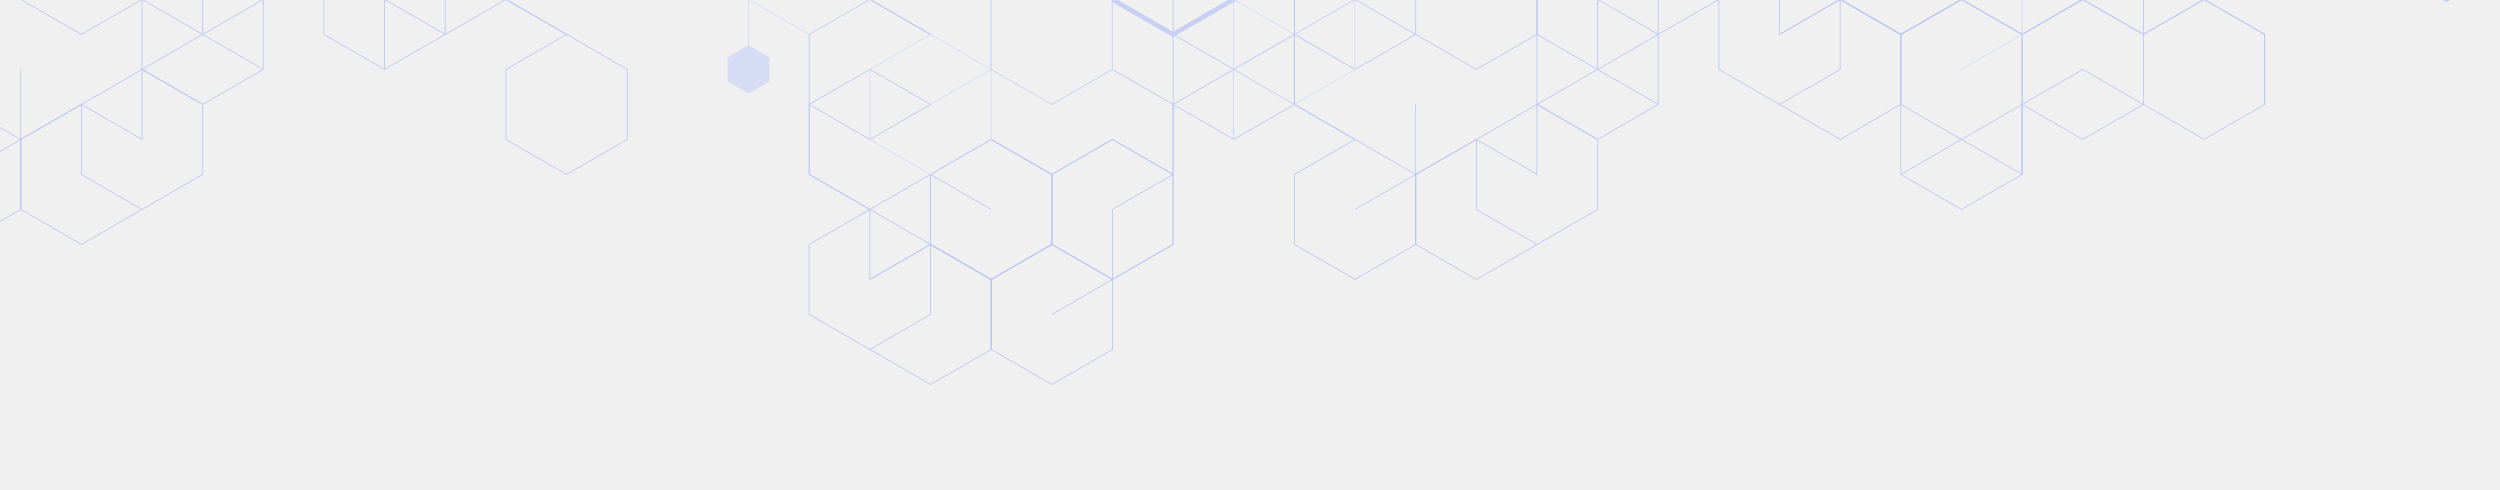
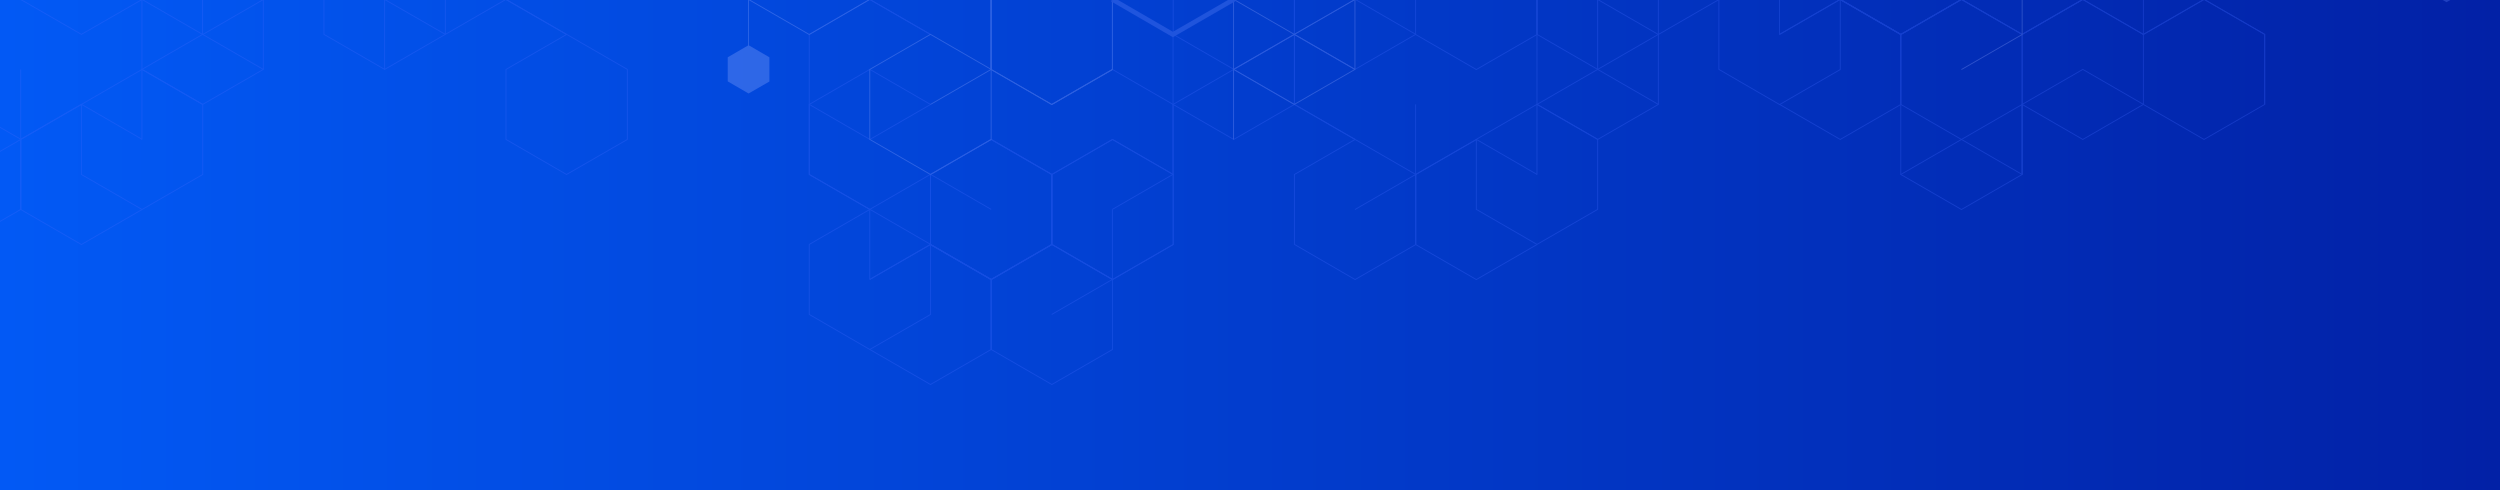
- <svg xmlns="http://www.w3.org/2000/svg" width="1920" height="376" viewBox="0 0 1920 376" fill="none">
-   <g opacity="0.3" clip-path="url(#clip0_1905_11554)">
-     <path d="M295.414 -54.219V-0.451L341.992 26.43L388.562 -0.451V-54.219" stroke="#4068FF" stroke-width="0.66" stroke-miterlimit="10" />
-     <path d="M388.562 -54.219V-0.451L435.14 26.43" stroke="#4068FF" stroke-width="0.66" stroke-miterlimit="10" />
-     <path d="M388.562 107.078V53.31L435.14 26.43L481.718 53.31V107.078L435.14 133.965L388.562 107.078Z" stroke="#4068FF" stroke-width="0.66" stroke-miterlimit="10" />
-     <path d="M295.414 53.312V-0.448L341.992 -27.336L388.562 -0.448" stroke="#4068FF" stroke-width="0.66" stroke-miterlimit="10" />
-     <path d="M435.149 26.434L388.578 -0.446V-54.214L435.149 -81.102L481.727 -54.214" stroke="#4068FF" stroke-width="0.66" stroke-miterlimit="10" />
-     <path d="M668.016 -54.219V-0.451L714.586 26.43" stroke="#4068FF" stroke-width="0.66" stroke-miterlimit="10" />
-     <path d="M714.601 26.434L668.023 -0.446V-54.214L714.601 -81.102L761.172 -54.214" stroke="#4068FF" stroke-width="0.66" stroke-miterlimit="10" />
-     <path d="M854.32 53.312V-0.448L807.75 -27.336L761.172 -0.448" stroke="#4068FF" stroke-width="0.66" stroke-miterlimit="10" />
-     <path d="M854.321 160.848L900.898 133.968V80.2L854.321 53.312L807.75 80.2" stroke="#4068FF" stroke-width="0.66" stroke-miterlimit="10" />
-     <path d="M761.179 107.078L714.602 133.966V187.726L761.179 214.614L807.757 187.726" stroke="#4068FF" stroke-width="0.66" stroke-miterlimit="10" />
-     <path d="M714.602 187.726V133.966L761.179 107.078L807.757 133.966" stroke="#4068FF" stroke-width="0.66" stroke-miterlimit="10" />
-     <path d="M621.453 80.195V133.963L668.031 160.844" stroke="#4068FF" stroke-width="0.66" stroke-miterlimit="10" />
-     <path d="M807.75 187.726V133.966L854.321 107.078L900.898 133.966V187.726L854.321 214.614L807.75 187.726Z" stroke="#4068FF" stroke-width="0.66" stroke-miterlimit="10" />
-     <path d="M621.453 241.492V187.724L668.031 160.844L714.602 187.724V241.492L668.031 268.38L621.453 241.492Z" stroke="#4068FF" stroke-width="0.66" stroke-miterlimit="10" />
-     <path d="M807.757 133.969V187.73L761.179 214.617L714.602 187.73V133.969" stroke="#4068FF" stroke-width="0.66" stroke-miterlimit="10" />
-     <path d="M714.602 133.969V187.73L668.031 214.617" stroke="#4068FF" stroke-width="0.66" stroke-miterlimit="10" />
-     <path d="M761.188 268.382V214.614L807.765 187.727L854.343 214.614V268.382L807.765 295.262L761.188 268.382Z" stroke="#4068FF" stroke-width="0.66" stroke-miterlimit="10" />
-     <path d="M714.609 187.727L761.18 214.614V268.382L714.609 295.262L668.031 268.382" stroke="#4068FF" stroke-width="0.66" stroke-miterlimit="10" />
-     <path d="M668.031 214.617V160.849L714.609 133.969L761.18 160.849" stroke="#4068FF" stroke-width="0.66" stroke-miterlimit="10" />
-     <path d="M761.18 268.382V214.614L714.609 187.727L668.031 214.614" stroke="#4068FF" stroke-width="0.66" stroke-miterlimit="10" />
-     <path d="M854.343 160.844V214.612L807.766 241.492" stroke="#4068FF" stroke-width="0.66" stroke-miterlimit="10" />
-     <path d="M807.766 187.726V133.966L854.343 107.078L900.914 133.966V187.726L854.343 214.614L807.766 187.726Z" stroke="#4068FF" stroke-width="0.66" stroke-miterlimit="10" />
-     <path d="M668.039 160.848L621.469 133.968V80.2L668.039 53.312L714.617 80.2" stroke="#4068FF" stroke-width="0.66" stroke-miterlimit="10" />
-     <path d="M761.18 107.078L807.758 133.966V187.726L761.18 214.614L714.609 187.726" stroke="#4068FF" stroke-width="0.66" stroke-miterlimit="10" />
-     <path d="M807.758 187.726V133.966L761.18 107.078L714.609 133.966" stroke="#4068FF" stroke-width="0.66" stroke-miterlimit="10" />
-     <path d="M668.062 -0.453L621.484 26.427V80.195L668.062 107.076L714.64 80.195" stroke="#4068FF" stroke-width="0.66" stroke-miterlimit="10" />
-     <path d="M1692.7 -0.446V-54.214L1646.12 -81.102L1599.55 -54.214V-0.446L1646.12 26.434L1692.7 -0.446Z" stroke="#4068FF" stroke-width="0.66" stroke-miterlimit="10" />
-     <path d="M1459.83 -81.102L1413.25 -54.214V-0.446L1459.83 26.434L1506.41 -0.446" stroke="#4068FF" stroke-width="0.66" stroke-miterlimit="10" />
-     <path d="M1506.41 -0.446V-54.214L1552.98 -81.102L1599.55 -54.214V-0.446L1552.98 26.434L1506.41 -0.446Z" stroke="#4068FF" stroke-width="0.66" stroke-miterlimit="10" />
-     <path d="M1320.11 53.312V-0.448L1366.69 -27.336L1413.26 -0.448V53.312L1366.69 80.2L1320.11 53.312Z" stroke="#4068FF" stroke-width="0.66" stroke-miterlimit="10" />
-     <path d="M1506.41 -54.219V-0.451L1459.83 26.43L1413.25 -0.451V-54.219" stroke="#4068FF" stroke-width="0.66" stroke-miterlimit="10" />
-     <path d="M1413.26 -54.219V-0.451L1366.69 26.43" stroke="#4068FF" stroke-width="0.66" stroke-miterlimit="10" />
-     <path d="M1459.84 80.195V26.427L1506.41 -0.453L1552.98 26.427V80.195L1506.41 107.076L1459.84 80.195Z" stroke="#4068FF" stroke-width="0.66" stroke-miterlimit="10" />
-     <path d="M1413.27 -0.453L1459.84 26.427V80.195L1413.27 107.076L1366.69 80.195" stroke="#4068FF" stroke-width="0.66" stroke-miterlimit="10" />
-     <path d="M1366.69 26.43V-27.338L1413.27 -54.219L1459.84 -27.338" stroke="#4068FF" stroke-width="0.66" stroke-miterlimit="10" />
-     <path d="M1459.84 80.195V26.427L1413.27 -0.453L1366.69 26.427" stroke="#4068FF" stroke-width="0.66" stroke-miterlimit="10" />
-     <path d="M1506.41 -0.446V-54.214L1552.98 -81.102L1599.56 -54.214V-0.446L1552.98 26.434L1506.41 -0.446Z" stroke="#4068FF" stroke-width="0.66" stroke-miterlimit="10" />
-     <path d="M1459.84 -81.102L1506.41 -54.214V-0.446L1459.84 26.434L1413.27 -0.446" stroke="#4068FF" stroke-width="0.66" stroke-miterlimit="10" />
-     <path d="M1459.81 80.195V133.963L1506.39 160.844L1552.97 133.963V80.195" stroke="#4068FF" stroke-width="0.66" stroke-miterlimit="10" />
-     <path d="M1552.97 80.195V133.963" stroke="#4068FF" stroke-width="0.66" stroke-miterlimit="10" />
-     <path d="M1459.81 133.966L1506.39 107.078L1552.97 133.966" stroke="#4068FF" stroke-width="0.66" stroke-miterlimit="10" />
-     <path d="M1646.13 80.195V26.427L1599.56 -0.453L1552.98 26.427V80.195L1599.56 107.076L1646.13 80.195Z" stroke="#4068FF" stroke-width="0.66" stroke-miterlimit="10" />
-     <path d="M1552.98 133.968V80.2L1599.56 53.312L1646.13 80.2" stroke="#4068FF" stroke-width="0.66" stroke-miterlimit="10" />
-     <path d="M1692.71 -0.453L1739.29 26.427V80.195L1692.71 107.076L1646.13 80.195" stroke="#4068FF" stroke-width="0.66" stroke-miterlimit="10" />
-     <path d="M1646.13 26.43V-27.338L1692.71 -54.219L1739.29 -27.338" stroke="#4068FF" stroke-width="0.66" stroke-miterlimit="10" />
-     <path d="M1739.29 80.195V26.427L1692.71 -0.453L1646.13 26.427" stroke="#4068FF" stroke-width="0.66" stroke-miterlimit="10" />
-     <path d="M1226.96 -54.219V-0.451L1273.53 26.43L1320.11 -0.451V-54.219" stroke="#4068FF" stroke-width="0.66" stroke-miterlimit="10" />
-     <path d="M1226.96 53.312V-0.448L1273.53 -27.336L1320.11 -0.448" stroke="#4068FF" stroke-width="0.66" stroke-miterlimit="10" />
-     <path d="M900.953 26.43V-27.338L947.524 -54.219L994.102 -27.338V26.43L947.524 53.31L900.953 26.43Z" stroke="#4068FF" stroke-width="0.66" stroke-miterlimit="10" />
-     <path d="M900.93 26.43V80.198L947.5 107.078L994.078 80.198V26.43" stroke="#4068FF" stroke-width="0.66" stroke-miterlimit="10" />
-     <path d="M994.078 26.43V80.198L1040.65 107.078" stroke="#4068FF" stroke-width="0.66" stroke-miterlimit="10" />
-     <path d="M994.078 187.726V133.966L1040.65 107.078L1087.23 133.966V187.726L1040.65 214.614L994.078 187.726Z" stroke="#4068FF" stroke-width="0.66" stroke-miterlimit="10" />
-     <path d="M900.93 133.968V80.2L947.5 53.312L994.078 80.2" stroke="#4068FF" stroke-width="0.66" stroke-miterlimit="10" />
-     <path d="M1087.23 80.195V133.963L1040.66 160.844" stroke="#4068FF" stroke-width="0.66" stroke-miterlimit="10" />
-     <path d="M1087.24 26.43V-27.338L1040.67 -54.219L994.094 -27.338V26.43L1040.67 53.31L1087.24 26.43Z" stroke="#4068FF" stroke-width="0.66" stroke-miterlimit="10" />
-     <path d="M1040.67 107.076L994.094 80.195V26.427L1040.67 -0.453L1087.24 26.427" stroke="#4068FF" stroke-width="0.66" stroke-miterlimit="10" />
-     <path d="M1180.4 26.43V-27.338L1226.97 -54.219L1273.55 -27.338V26.43L1226.97 53.31L1180.4 26.43Z" stroke="#4068FF" stroke-width="0.66" stroke-miterlimit="10" />
-     <path d="M1133.82 -54.219L1180.4 -27.338V26.43L1133.82 53.31L1087.25 26.43" stroke="#4068FF" stroke-width="0.66" stroke-miterlimit="10" />
-     <path d="M1180.4 26.43V-27.338L1133.82 -54.219L1087.25 -27.338" stroke="#4068FF" stroke-width="0.66" stroke-miterlimit="10" />
-     <path d="M1180.38 26.43V80.198L1226.95 107.078L1273.53 80.198V26.43" stroke="#4068FF" stroke-width="0.66" stroke-miterlimit="10" />
-     <path d="M947.367 107.078V53.31L993.945 26.43L1040.52 53.31" stroke="#4068FF" stroke-width="0.66" stroke-miterlimit="10" />
-     <path d="M1180.38 133.968V80.2L1226.95 53.312L1273.53 80.2" stroke="#4068FF" stroke-width="0.66" stroke-miterlimit="10" />
-     <path d="M1226.99 160.844V107.076L1180.41 80.195L1133.84 107.076V160.844L1180.41 187.724L1226.99 160.844Z" stroke="#4068FF" stroke-width="0.66" stroke-miterlimit="10" />
-     <path d="M1133.84 107.078L1087.27 133.966V187.726L1133.84 214.614L1180.41 187.726" stroke="#4068FF" stroke-width="0.66" stroke-miterlimit="10" />
-     <path d="M1087.27 187.726V133.966L1133.84 107.078L1180.41 133.966" stroke="#4068FF" stroke-width="0.66" stroke-miterlimit="10" />
-     <path d="M248.773 26.43V-27.338L295.351 -54.219L341.922 -27.338V26.43L295.351 53.31L248.773 26.43Z" stroke="#4068FF" stroke-width="0.66" stroke-miterlimit="10" />
-     <path d="M155.633 26.43V-27.338L202.203 -54.219L248.781 -27.338" stroke="#4068FF" stroke-width="0.66" stroke-miterlimit="10" />
-     <path d="M-77.25 160.844V107.076L-30.672 80.195L15.898 107.076V160.844L-30.672 187.724L-77.25 160.844Z" stroke="#4068FF" stroke-width="0.66" stroke-miterlimit="10" />
-     <path d="M15.899 53.312V107.08L-30.672 133.968" stroke="#4068FF" stroke-width="0.66" stroke-miterlimit="10" />
-     <path d="M-30.664 80.2L-77.242 53.312V-0.448L-30.664 -27.336L15.913 -0.448" stroke="#4068FF" stroke-width="0.66" stroke-miterlimit="10" />
-     <path d="M109.062 -0.446V-54.214L155.64 -81.102L202.211 -54.214V-0.446L155.64 26.434L109.062 -0.446Z" stroke="#4068FF" stroke-width="0.66" stroke-miterlimit="10" />
-     <path d="M62.492 -81.102L109.07 -54.214V-0.446L62.492 26.434L15.922 -0.446" stroke="#4068FF" stroke-width="0.66" stroke-miterlimit="10" />
-     <path d="M109.047 -0.453V53.308L155.625 80.195L202.195 53.308V-0.453" stroke="#4068FF" stroke-width="0.66" stroke-miterlimit="10" />
-     <path d="M109.047 107.078V53.31L155.625 26.43L202.195 53.31" stroke="#4068FF" stroke-width="0.66" stroke-miterlimit="10" />
-     <path d="M155.664 133.968V80.2L109.086 53.312L62.516 80.2V133.968L109.086 160.848L155.664 133.968Z" stroke="#4068FF" stroke-width="0.66" stroke-miterlimit="10" />
-     <path d="M62.508 80.195L15.938 107.076V160.844L62.508 187.724L109.086 160.844" stroke="#4068FF" stroke-width="0.66" stroke-miterlimit="10" />
-     <path d="M15.938 160.844V107.076L62.508 80.195L109.086 107.076" stroke="#4068FF" stroke-width="0.66" stroke-miterlimit="10" />
-     <path d="M947.391 -0.454V-54.222L993.968 -81.109L1040.54 -54.222V-0.454L993.968 26.426L947.391 -0.454Z" stroke="#94AAFF" stroke-width="0.66" stroke-miterlimit="10" />
-     <path d="M900.812 -81.109L947.383 -54.222V-0.454L900.812 26.426L854.234 -0.454" stroke="#94AAFF" stroke-width="0.66" stroke-miterlimit="10" />
-     <path d="M947.359 -0.453V53.308L993.937 80.195L1040.51 53.308V-0.453" stroke="#94AAFF" stroke-width="0.66" stroke-miterlimit="10" />
-     <path d="M947.359 107.078V53.31L993.937 26.43L1040.51 53.31" stroke="#94AAFF" stroke-width="0.66" stroke-miterlimit="10" />
-     <path d="M807.727 -27.336L761.156 -0.448V53.312L807.727 80.2L854.305 53.312" stroke="#94AAFF" stroke-width="0.66" stroke-miterlimit="10" />
-     <path d="M761.156 53.312V-0.448L807.727 -27.336L854.305 -0.448" stroke="#94AAFF" stroke-width="0.66" stroke-miterlimit="10" />
-     <path d="M668.008 107.078V53.31L714.578 26.43L761.156 53.31V107.078L714.578 133.965L668.008 107.078Z" stroke="#94AAFF" stroke-width="0.66" stroke-miterlimit="10" />
-     <path d="M574.859 53.312V-0.448L621.437 -27.336L668.015 -0.448" stroke="#94AAFF" stroke-width="0.66" stroke-miterlimit="10" />
-     <path d="M854.305 -0.453V53.308L807.727 80.195L761.156 53.308V-0.453" stroke="#94AAFF" stroke-width="0.66" stroke-miterlimit="10" />
-     <path d="M761.156 -0.453V53.308L714.578 80.195" stroke="#94AAFF" stroke-width="0.66" stroke-miterlimit="10" />
-     <path d="M574.859 -54.219V-0.451L621.437 26.43L668.015 -0.451V-54.219" stroke="#94AAFF" stroke-width="0.66" stroke-miterlimit="10" />
-     <path d="M1552.98 -27.336V26.432L1506.41 53.312" stroke="#94AAFF" stroke-width="0.66" stroke-miterlimit="10" />
-     <path d="M900.812 -81.109L947.383 -54.222V-0.454L900.812 26.426L854.234 -0.454" stroke="#6685FA" stroke-width="3.6" stroke-miterlimit="10" />
-     <path d="M1878.93 -107.984L1832.35 -81.104V-27.336L1878.93 -0.449L1925.5 -27.336" stroke="#6685FA" stroke-width="3.6" stroke-miterlimit="10" />
-     <path d="M590.904 62.564V44.037L574.854 34.773L558.805 44.037V62.564L574.854 71.827L590.904 62.564Z" fill="#98AEFF" />
+ <svg xmlns="http://www.w3.org/2000/svg" xmlns:xlink="http://www.w3.org/1999/xlink" version="1.1" id="Layer_1" x="0px" y="0px" viewBox="0 0 1920 376" style="enable-background:new 0 0 1920 376;" xml:space="preserve">
+   <style type="text/css">
+ 	.st0{fill:url(#SVGID_1_);}
+ 	.st1{opacity:0.3;clip-path:url(#SVGID_00000021117579814585437080000004214480069428190354_);}
+ 	.st2{fill:none;stroke:#4068FF;stroke-width:0.66;stroke-miterlimit:10;}
+ 	.st3{fill:none;stroke:#94AAFF;stroke-width:0.66;stroke-miterlimit:10;}
+ 	.st4{fill:none;stroke:#6685FA;stroke-width:3.6;stroke-miterlimit:10;}
+ 	.st5{fill:#98AEFF;}
+ </style>
+   <linearGradient id="SVGID_1_" gradientUnits="userSpaceOnUse" x1="-25.192" y1="188" x2="1945.191" y2="188">
+     <stop offset="0" style="stop-color:#025AF6" />
+     <stop offset="1" style="stop-color:#0220A5" />
+   </linearGradient>
+   <rect x="-25.2" y="-4.9" class="st0" width="1970.4" height="385.9" />
+   <g>
+     <defs>
+       <rect id="SVGID_00000057832694663505954290000009748755147135257775_" width="1920" height="376" />
+     </defs>
+     <clipPath id="SVGID_00000126311075243210799780000007068291626830552759_">
+       <use xlink:href="#SVGID_00000057832694663505954290000009748755147135257775_" style="overflow:visible;" />
+     </clipPath>
+     <g style="opacity:0.3;clip-path:url(#SVGID_00000126311075243210799780000007068291626830552759_);">
+       <path class="st2" d="M295.4-54.2v53.8L342,26.4l46.6-26.9v-53.8" />
+       <path class="st2" d="M388.6-54.2v53.8l46.6,26.9" />
+       <path class="st2" d="M388.6,107.1V53.3l46.6-26.9l46.6,26.9v53.8L435.1,134L388.6,107.1z" />
+       <path class="st2" d="M295.4,53.3V-0.4L342-27.3l46.6,26.9" />
+       <path class="st2" d="M435.1,26.4L388.6-0.4v-53.8l46.6-26.9l46.6,26.9" />
+       <path class="st2" d="M668-54.2v53.8l46.6,26.9" />
+       <path class="st2" d="M714.6,26.4L668-0.4v-53.8l46.6-26.9l46.6,26.9" />
+       <path class="st2" d="M854.3,53.3V-0.4l-46.6-26.9L761.2-0.4" />
+       <path class="st2" d="M854.3,160.8l46.6-26.9V80.2l-46.6-26.9l-46.6,26.9" />
+       <path class="st2" d="M761.2,107.1L714.6,134v53.8l46.6,26.9l46.6-26.9" />
+       <path class="st2" d="M714.6,187.7V134l46.6-26.9l46.6,26.9" />
+       <path class="st2" d="M621.5,80.2V134l46.6,26.9" />
+       <path class="st2" d="M807.8,187.7V134l46.6-26.9l46.6,26.9v53.8l-46.6,26.9L807.8,187.7z" />
+       <path class="st2" d="M621.5,241.5v-53.8l46.6-26.9l46.6,26.9v53.8L668,268.4L621.5,241.5z" />
+       <path class="st2" d="M807.8,134v53.8l-46.6,26.9l-46.6-26.9V134" />
+       <path class="st2" d="M714.6,134v53.8L668,214.6" />
+       <path class="st2" d="M761.2,268.4v-53.8l46.6-26.9l46.6,26.9v53.8l-46.6,26.9L761.2,268.4z" />
+       <path class="st2" d="M714.6,187.7l46.6,26.9v53.8l-46.6,26.9L668,268.4" />
+       <path class="st2" d="M668,214.6v-53.8l46.6-26.9l46.6,26.9" />
+       <path class="st2" d="M761.2,268.4v-53.8l-46.6-26.9L668,214.6" />
+       <path class="st2" d="M854.3,160.8v53.8l-46.6,26.9" />
+       <path class="st2" d="M807.8,187.7V134l46.6-26.9l46.6,26.9v53.8l-46.6,26.9L807.8,187.7z" />
+       <path class="st2" d="M668,160.8L621.5,134V80.2L668,53.3l46.6,26.9" />
+       <path class="st2" d="M761.2,107.1l46.6,26.9v53.8l-46.6,26.9l-46.6-26.9" />
+       <path class="st2" d="M807.8,187.7V134l-46.6-26.9L714.6,134" />
+       <path class="st2" d="M668.1-0.5l-46.6,26.9v53.8l46.6,26.9l46.6-26.9" />
+       <path class="st2" d="M1692.7-0.4v-53.8l-46.6-26.9l-46.6,26.9v53.8l46.6,26.9L1692.7-0.4z" />
+       <path class="st2" d="M1459.8-81.1l-46.6,26.9v53.8l46.6,26.9l46.6-26.9" />
+       <path class="st2" d="M1506.4-0.4v-53.8l46.6-26.9l46.6,26.9v53.8L1553,26.4L1506.4-0.4z" />
+       <path class="st2" d="M1320.1,53.3V-0.4l46.6-26.9l46.6,26.9v53.8l-46.6,26.9L1320.1,53.3z" />
+       <path class="st2" d="M1506.4-54.2v53.8l-46.6,26.9l-46.6-26.9v-53.8" />
+       <path class="st2" d="M1413.3-54.2v53.8l-46.6,26.9" />
+       <path class="st2" d="M1459.8,80.2V26.4l46.6-26.9l46.6,26.9v53.8l-46.6,26.9L1459.8,80.2z" />
+       <path class="st2" d="M1413.3-0.5l46.6,26.9v53.8l-46.6,26.9l-46.6-26.9" />
+       <path class="st2" d="M1366.7,26.4v-53.8l46.6-26.9l46.6,26.9" />
+       <path class="st2" d="M1459.8,80.2V26.4l-46.6-26.9l-46.6,26.9" />
+       <path class="st2" d="M1506.4-0.4v-53.8l46.6-26.9l46.6,26.9v53.8L1553,26.4L1506.4-0.4z" />
+       <path class="st2" d="M1459.8-81.1l46.6,26.9v53.8l-46.6,26.9l-46.6-26.9" />
+       <path class="st2" d="M1459.8,80.2V134l46.6,26.9L1553,134V80.2" />
+       <path class="st2" d="M1553,80.2V134" />
+       <path class="st2" d="M1459.8,134l46.6-26.9L1553,134" />
+       <path class="st2" d="M1646.1,80.2V26.4l-46.6-26.9L1553,26.4v53.8l46.6,26.9L1646.1,80.2z" />
+       <path class="st2" d="M1553,134V80.2l46.6-26.9l46.6,26.9" />
+       <path class="st2" d="M1692.7-0.5l46.6,26.9v53.8l-46.6,26.9l-46.6-26.9" />
+       <path class="st2" d="M1646.1,26.4v-53.8l46.6-26.9l46.6,26.9" />
+       <path class="st2" d="M1739.3,80.2V26.4l-46.6-26.9l-46.6,26.9" />
+       <path class="st2" d="M1227-54.2v53.8l46.6,26.9l46.6-26.9v-53.8" />
+       <path class="st2" d="M1227,53.3V-0.4l46.6-26.9l46.6,26.9" />
+       <path class="st2" d="M901,26.4v-53.8l46.6-26.9l46.6,26.9v53.8l-46.6,26.9L901,26.4z" />
+       <path class="st2" d="M900.9,26.4v53.8l46.6,26.9l46.6-26.9V26.4" />
+       <path class="st2" d="M994.1,26.4v53.8l46.6,26.9" />
+       <path class="st2" d="M994.1,187.7V134l46.6-26.9l46.6,26.9v53.8l-46.6,26.9L994.1,187.7z" />
+       <path class="st2" d="M900.9,134V80.2l46.6-26.9l46.6,26.9" />
+       <path class="st2" d="M1087.2,80.2V134l-46.6,26.9" />
+       <path class="st2" d="M1087.2,26.4v-53.8l-46.6-26.9l-46.6,26.9v53.8l46.6,26.9L1087.2,26.4z" />
+       <path class="st2" d="M1040.7,107.1l-46.6-26.9V26.4l46.6-26.9l46.6,26.9" />
+       <path class="st2" d="M1180.4,26.4v-53.8l46.6-26.9l46.6,26.9v53.8L1227,53.3L1180.4,26.4z" />
+       <path class="st2" d="M1133.8-54.2l46.6,26.9v53.8l-46.6,26.9l-46.6-26.9" />
+       <path class="st2" d="M1180.4,26.4v-53.8l-46.6-26.9l-46.6,26.9" />
+       <path class="st2" d="M1180.4,26.4v53.8l46.6,26.9l46.6-26.9V26.4" />
+       <path class="st2" d="M947.4,107.1V53.3l46.6-26.9l46.6,26.9" />
+       <path class="st2" d="M1180.4,134V80.2l46.6-26.9l46.6,26.9" />
+       <path class="st2" d="M1227,160.8v-53.8l-46.6-26.9l-46.6,26.9v53.8l46.6,26.9L1227,160.8z" />
+       <path class="st2" d="M1133.8,107.1l-46.6,26.9v53.8l46.6,26.9l46.6-26.9" />
+       <path class="st2" d="M1087.3,187.7V134l46.6-26.9l46.6,26.9" />
+       <path class="st2" d="M248.8,26.4v-53.8l46.6-26.9l46.6,26.9v53.8l-46.6,26.9L248.8,26.4z" />
+       <path class="st2" d="M155.6,26.4v-53.8l46.6-26.9l46.6,26.9" />
+       <path class="st2" d="M-77.2,160.8v-53.8l46.6-26.9l46.6,26.9v53.8l-46.6,26.9L-77.2,160.8z" />
+       <path class="st2" d="M15.9,53.3v53.8L-30.7,134" />
+       <path class="st2" d="M-30.7,80.2l-46.6-26.9V-0.4l46.6-26.9L15.9-0.4" />
+       <path class="st2" d="M109.1-0.4v-53.8l46.6-26.9l46.6,26.9v53.8l-46.6,26.9L109.1-0.4z" />
+       <path class="st2" d="M62.5-81.1l46.6,26.9v53.8L62.5,26.4L15.9-0.4" />
+       <path class="st2" d="M109-0.5v53.8l46.6,26.9l46.6-26.9V-0.5" />
+       <path class="st2" d="M109,107.1V53.3l46.6-26.9l46.6,26.9" />
+       <path class="st2" d="M155.7,134V80.2l-46.6-26.9L62.5,80.2V134l46.6,26.9L155.7,134z" />
+       <path class="st2" d="M62.5,80.2l-46.6,26.9v53.8l46.6,26.9l46.6-26.9" />
+       <path class="st2" d="M15.9,160.8v-53.8l46.6-26.9l46.6,26.9" />
+       <path class="st3" d="M947.4-0.5v-53.8L994-81.1l46.6,26.9v53.8L994,26.4L947.4-0.5z" />
+       <path class="st3" d="M900.8-81.1l46.6,26.9v53.8l-46.6,26.9L854.2-0.5" />
+       <path class="st3" d="M947.4-0.5v53.8l46.6,26.9l46.6-26.9V-0.5" />
+       <path class="st3" d="M947.4,107.1V53.3l46.6-26.9l46.6,26.9" />
+       <path class="st3" d="M807.7-27.3L761.2-0.4v53.8l46.6,26.9l46.6-26.9" />
+       <path class="st3" d="M761.2,53.3V-0.4l46.6-26.9l46.6,26.9" />
+       <path class="st3" d="M668,107.1V53.3l46.6-26.9l46.6,26.9v53.8L714.6,134L668,107.1z" />
+       <path class="st3" d="M574.9,53.3V-0.4l46.6-26.9L668-0.4" />
+       <path class="st3" d="M854.3-0.5v53.8l-46.6,26.9l-46.6-26.9V-0.5" />
+       <path class="st3" d="M761.2-0.5v53.8l-46.6,26.9" />
+       <path class="st3" d="M574.9-54.2v53.8l46.6,26.9L668-0.5v-53.8" />
+       <path class="st3" d="M1553-27.3v53.8l-46.6,26.9" />
+       <path class="st4" d="M900.8-81.1l46.6,26.9v53.8l-46.6,26.9L854.2-0.5" />
+       <path class="st4" d="M1878.9-108l-46.6,26.9v53.8l46.6,26.9l46.6-26.9" />
+       <path class="st5" d="M590.9,62.6V44l-16-9.3l-16,9.3v18.5l16,9.3L590.9,62.6z" />
+     </g>
  </g>
-   <defs>
-     <clipPath id="clip0_1905_11554">
-       <rect width="1920" height="376" fill="white" />
-     </clipPath>
-   </defs>
</svg>
